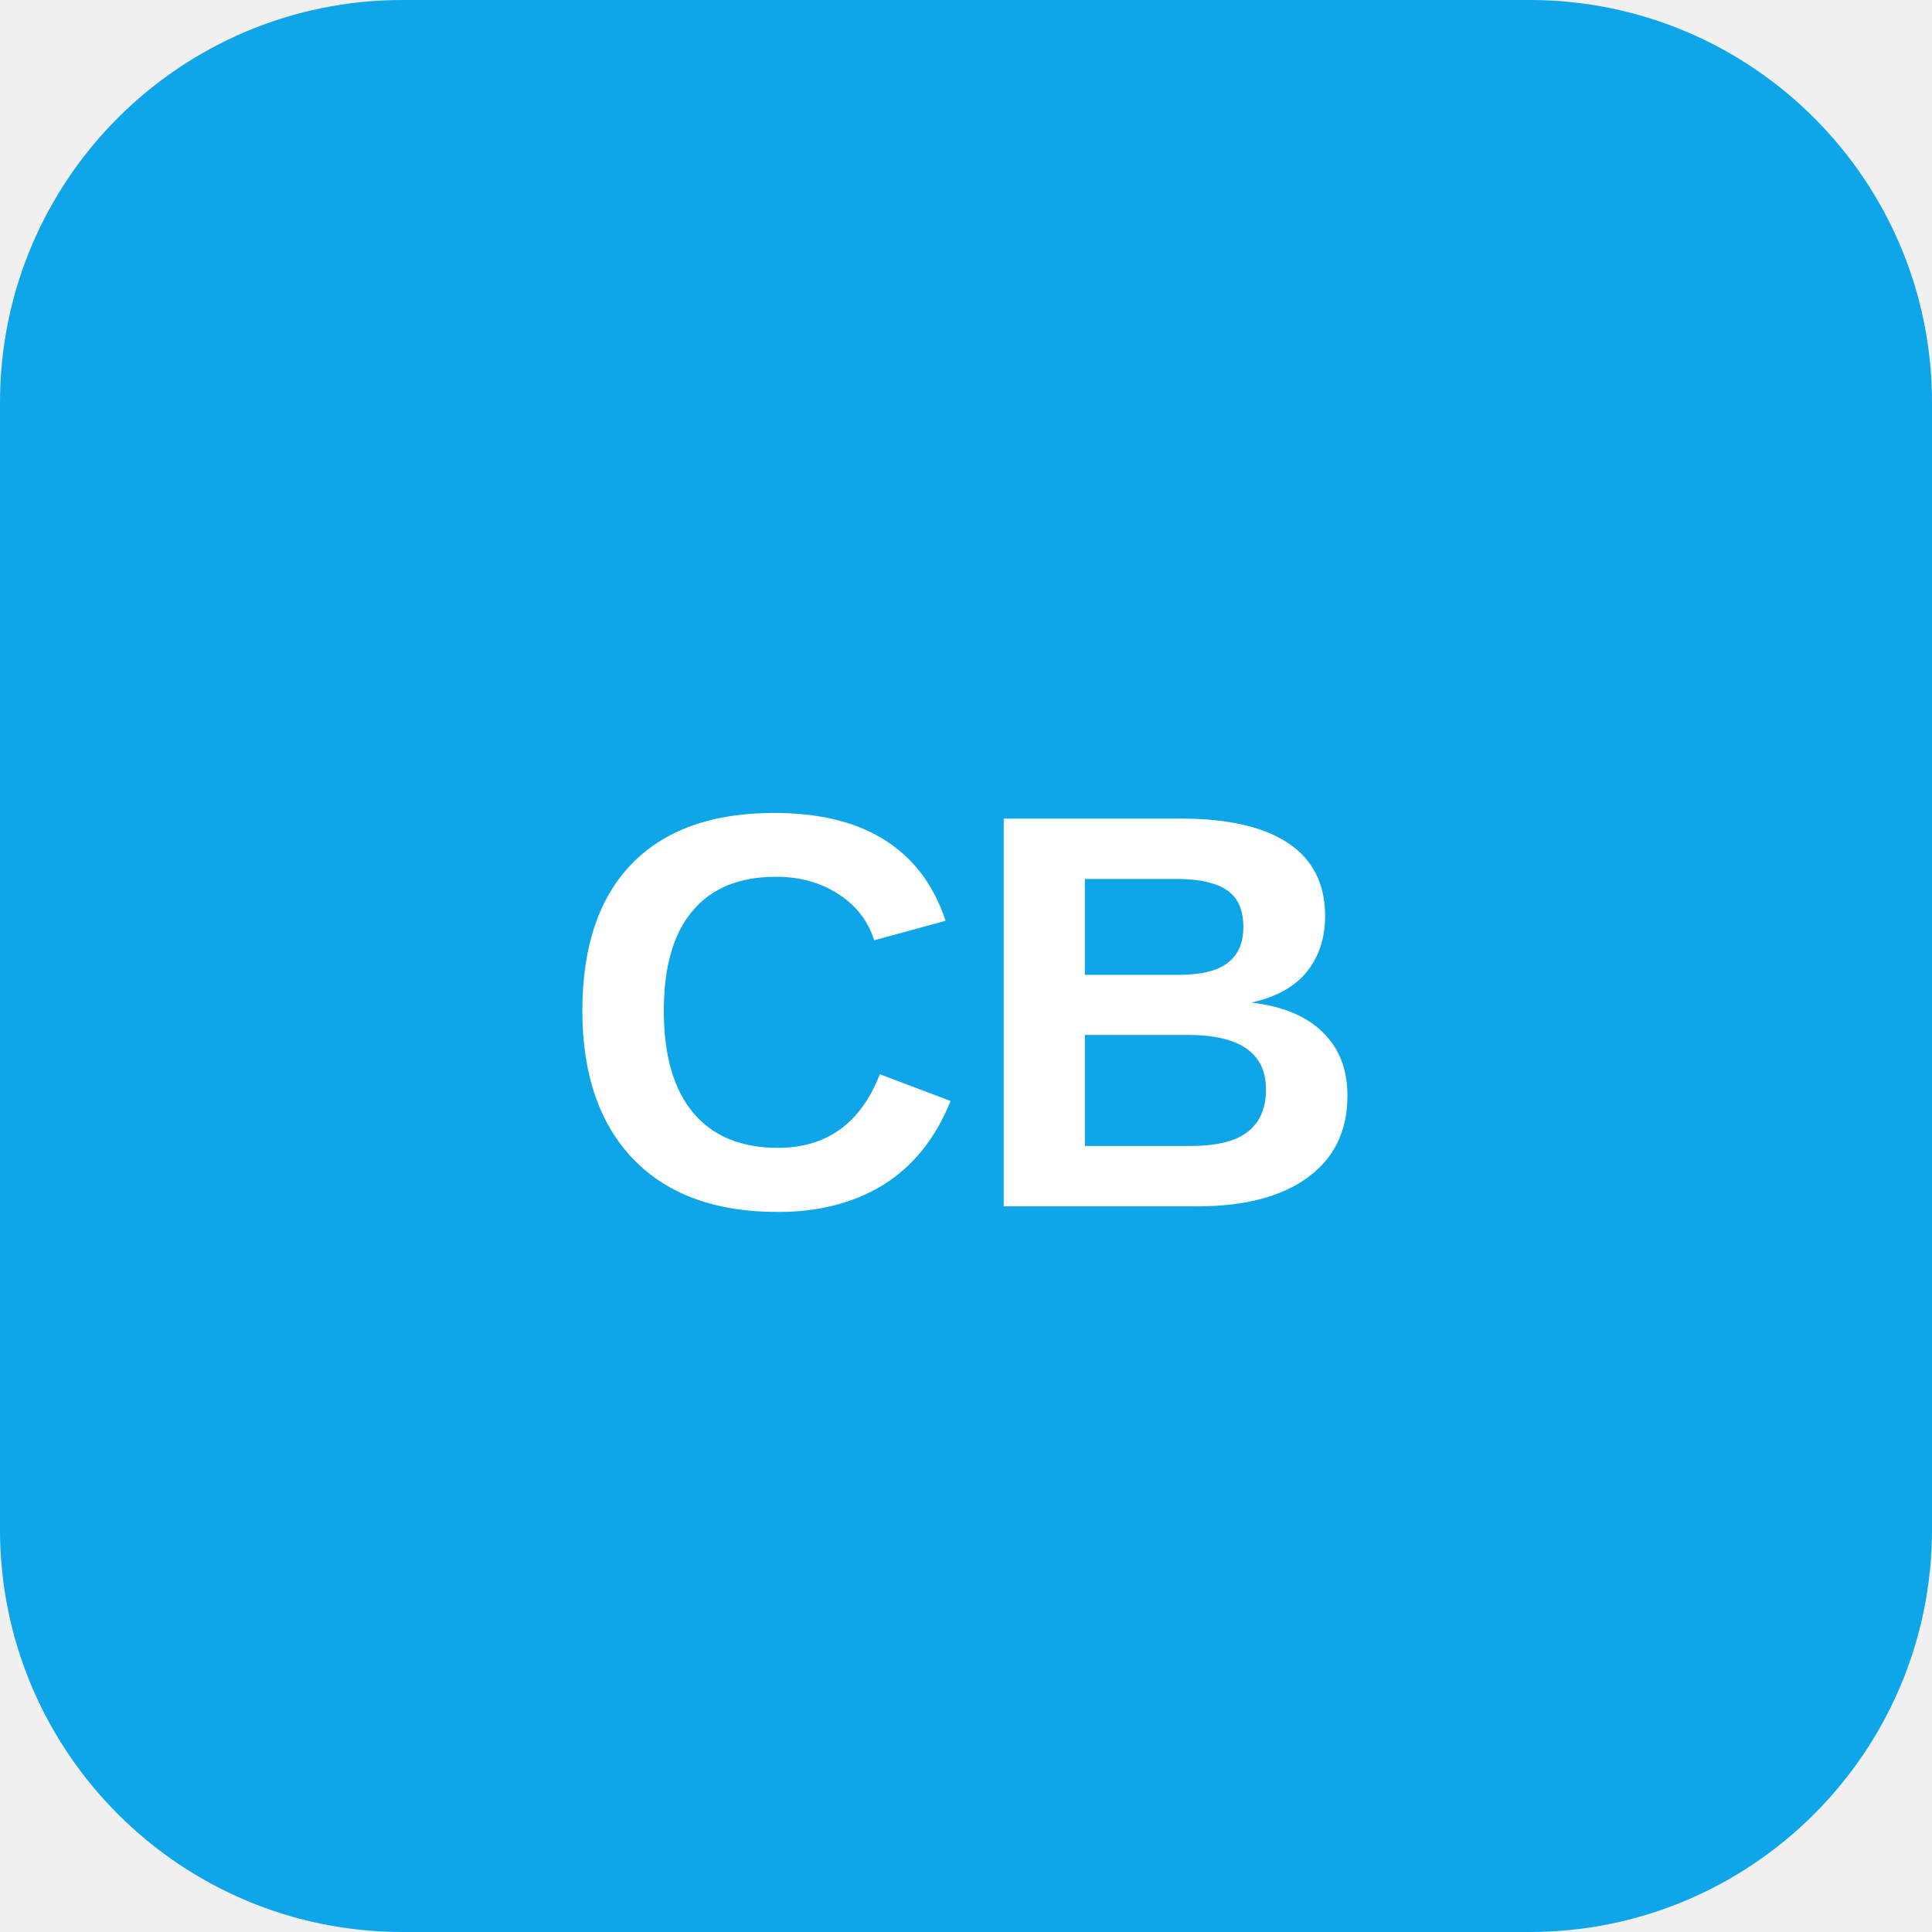
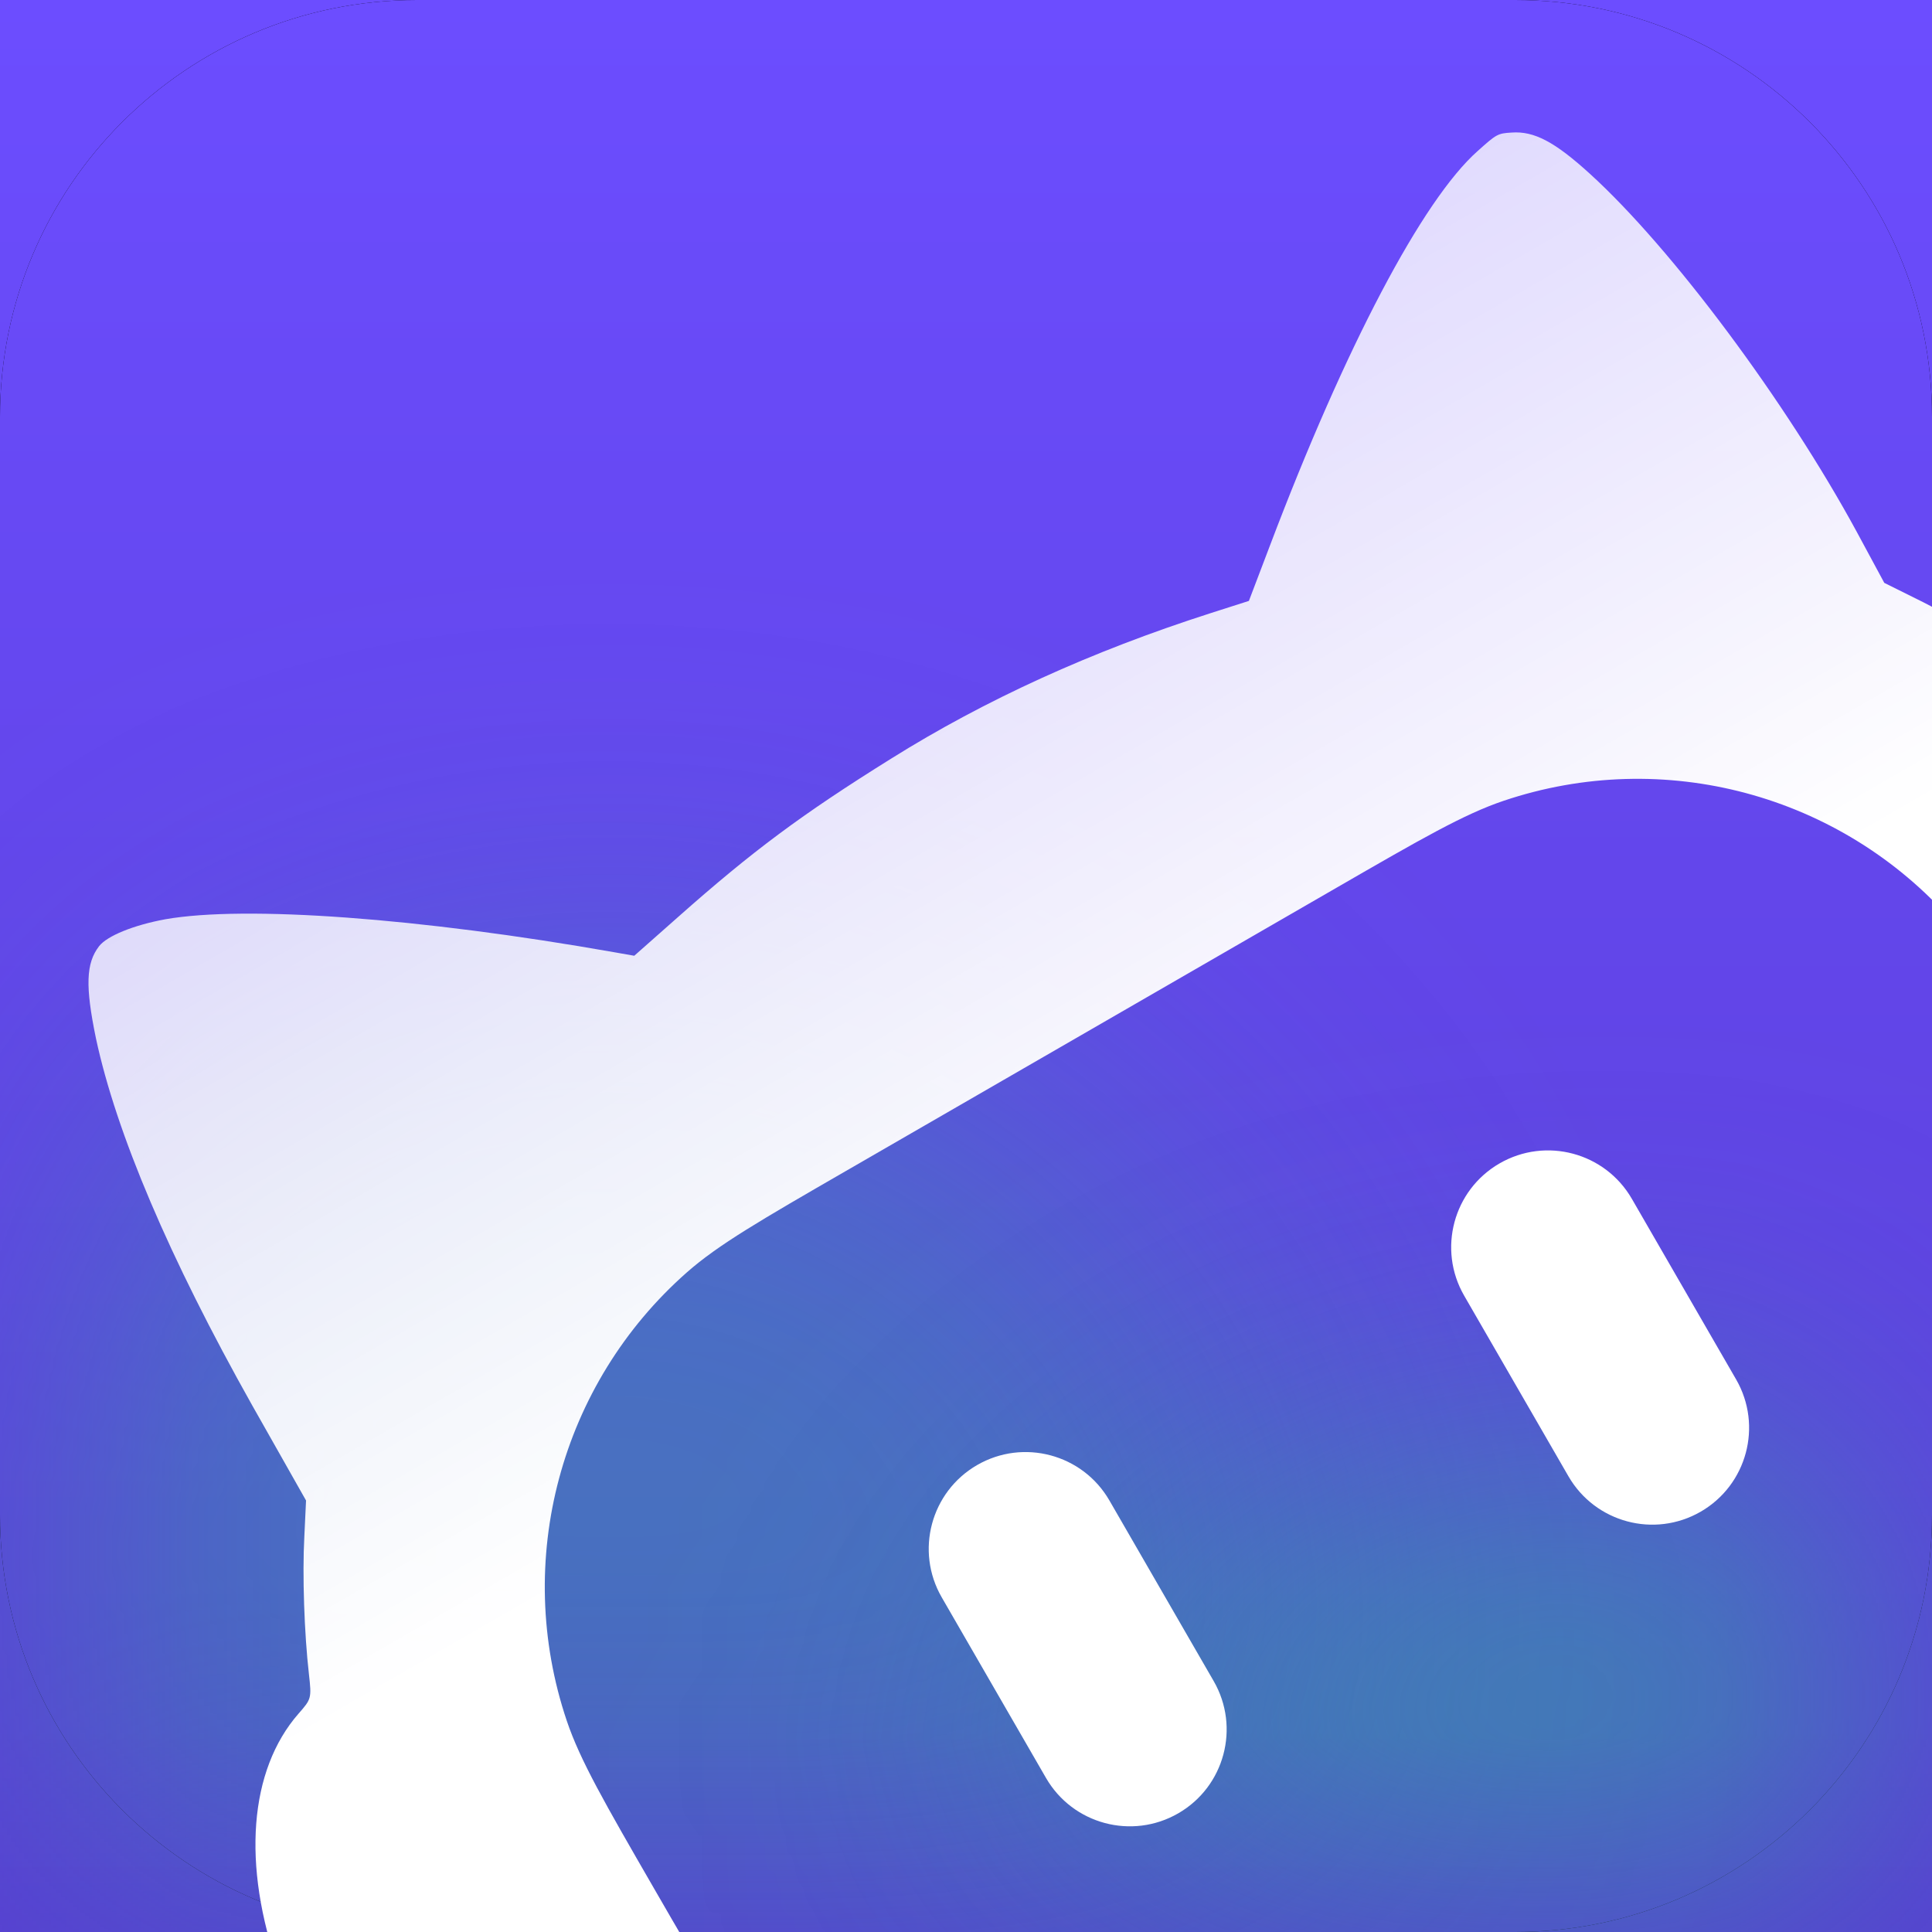
<svg xmlns="http://www.w3.org/2000/svg" fill="none" height="96" viewBox="0 0 96 96" width="96">
-   <rect fill="#0ea5e9" height="96" rx="20" width="96" />
-   <text dominant-baseline="middle" fill="#fff" font-family="Arial, sans-serif" font-size="28" font-weight="700" text-anchor="middle" x="48" y="52">CB</text>
+   <filter id="a" color-interpolation-filters="sRGB" filterUnits="userSpaceOnUse" height="132.113" width="132.113" x="-35.798" y="17.894">
+     <feFlood flood-opacity="0" result="BackgroundImageFix" />
+     <feBlend in="SourceGraphic" in2="BackgroundImageFix" mode="normal" result="shape" />
+     <feGaussianBlur result="effect1_foregroundBlur_94_95" stdDeviation="16.131" />
+   </filter>
+   <filter id="b" color-interpolation-filters="sRGB" filterUnits="userSpaceOnUse" height="114.58" width="114.58" x="22.727" y="47.395">
+     <feFlood flood-opacity="0" result="BackgroundImageFix" />
+     <feBlend in="SourceGraphic" in2="BackgroundImageFix" mode="normal" result="shape" />
+     <feGaussianBlur result="effect1_foregroundBlur_94_95" stdDeviation="13.2" />
+   </filter>
+   <linearGradient id="c" gradientUnits="userSpaceOnUse" x1="48" x2="48" y1="0" y2="96">
+     <stop offset="0" stop-color="#6c4dff" />
+     <stop offset="1" stop-color="#583ed3" />
+   </linearGradient>
+   <linearGradient id="d" gradientUnits="userSpaceOnUse" x1="39.992" x2="84.901" y1="26.587" y2="104.371">
+     <stop offset="0" stop-color="#fff" stop-opacity=".8" />
+     <stop offset=".438" stop-color="#fff" />
+   </linearGradient>
+   <clipPath id="e">
+     <path d="m0 0h96v96h-96z" />
+   </clipPath>
+   <clipPath id="f">
+     <path d="m0 0h96v96h-96z" />
+   </clipPath>
+   <g clip-path="url(#e)">
+     <path d="m0 0h96v96h-96z" fill="url(#c)" />
+     <g clip-path="url(#f)">
+       <path d="m75.284 0h-54.568c-11.441 0-20.716 9.275-20.716 20.716v54.568c0 11.441 9.275 20.716 20.716 20.716h54.568c11.441 0 20.716-9.275 20.716-20.716v-54.568c0-11.441-9.275-20.716-20.716-20.716z" fill="#000" />
+       <path d="m75.284 0h-54.568c-11.441 0-20.716 9.275-20.716 20.716v54.568c0 11.441 9.275 20.716 20.716 20.716h54.568c11.441 0 20.716-9.275 20.716-20.716v-54.568c0-11.441-9.275-20.716-20.716-20.716z" fill="url(#c)" />
+       <g filter="url(#a)">
+         <path d="m30.258 117.745c18.664 0 33.794-15.13 33.794-33.794 0-18.664-15.13-33.794-33.794-33.794-18.664 0-33.794 15.13-33.794 33.794 0 18.664 15.13 33.794 33.794 33.794z" fill="#28b894" fill-opacity=".4" />
+       </g>
+       <g filter="url(#b)">
+         <path d="m80.017 135.574c17.059 0 30.889-13.83 30.889-30.889 0-17.06-13.83-30.889-30.889-30.889-17.059 0-30.889 13.829-30.889 30.889 0 17.059 13.829 30.889 30.889 30.889z" fill="#28b894" opacity=".7" />
+       </g>
+       <path d="m73.421 7.507c.941-.844.998-.879 1.688-.92 1.118-.082 2.142.456 3.886 2.043 4.073 3.701 9.747 11.311 13.273 17.81l1.361 2.522 1.927.958c1.858.939 4.904 2.864 6.177 3.896.575.476.657.485 1.255.253 2.702-1.052 6.571.342 9.984 3.617 3.073 2.945 6.017 7.975 7.144 12.174.165.676.381 2.13.461 3.212.257 3.799-.96 6.834-3.306 8.208-.48.277-.512.351-.498 1.546.108 5.69-1.426 11.37-4.507 16.908-3.478 6.219.327 22.654-8.055 28.715-4.501 3.275-25.149-.52-29.963 1.658-11.534 5.193-20.781 7.183-28.812 6.199-4.79-.581-10.21-2.451-13.419-4.621-.845-.584-.98-.62-1.625-.435-3.435.986-7.933-1.042-11.755-5.284-1.524-1.696-3.983-5.859-4.78-8.086-1.845-5.214-1.48-9.919.976-12.729.635-.724.656-.753.517-1.97-.229-1.992-.332-4.942-.227-6.845l.084-1.777-2.671-4.72c-4.132-7.351-6.755-13.525-7.768-18.241-.534-2.586-.5-3.733.155-4.582.4-.513 1.71-1.046 3.29-1.338 3.978-.698 12.652-.067 22.301 1.637l1.002.176 2.204-1.949c3.657-3.239 6.085-5.056 10.564-7.848 4.668-2.921 9.936-5.324 15.868-7.226l1.905-.609 1.045-2.748c3.746-9.888 7.583-17.178 10.319-19.604zm-31.382 50.675c-4.233 2.443-6.348 3.667-7.904 5.037-6.299 5.547-8.654 14.334-5.972 22.287.662 1.964 1.884 4.083 4.328 8.317 2.444 4.233 3.667 6.348 5.037 7.903 5.547 6.3 14.333 8.654 22.287 5.972 1.964-.662 4.081-1.882 8.314-4.326l34.357-4.063c4.234-2.444-3.649-13.669-2.094-15.038 6.3-5.547 8.654-14.334 5.972-22.287-.662-1.964-1.883-4.081-4.326-8.314-2.445-4.234-3.669-6.351-5.039-7.906-5.547-6.3-14.334-8.654-22.287-5.972-1.964.662-4.083 1.884-8.316 4.328z" fill="url(#d)" />
+       <g fill="#fff">
+         <path d="m48.554 72.797c-2.301 1.329-3.089 4.271-1.761 6.572l5.181 8.974c1.329 2.301 4.271 3.089 6.572 1.761v-0c2.301-1.328 3.089-4.271 1.761-6.572l-5.181-8.974c-1.328-2.301-4.271-3.089-6.572-1.761z" />
+         <path d="m74.514 57.808v0c-2.301 1.328-3.089 4.271-1.761 6.572l5.181 8.974c1.329 2.301 4.271 3.089 6.572 1.761 2.301-1.329 3.089-4.271 1.761-6.572l-5.181-8.974c-1.329-2.301-4.271-3.089-6.572-1.761z" />
+       </g>
+     </g>
+   </g>
</svg>
